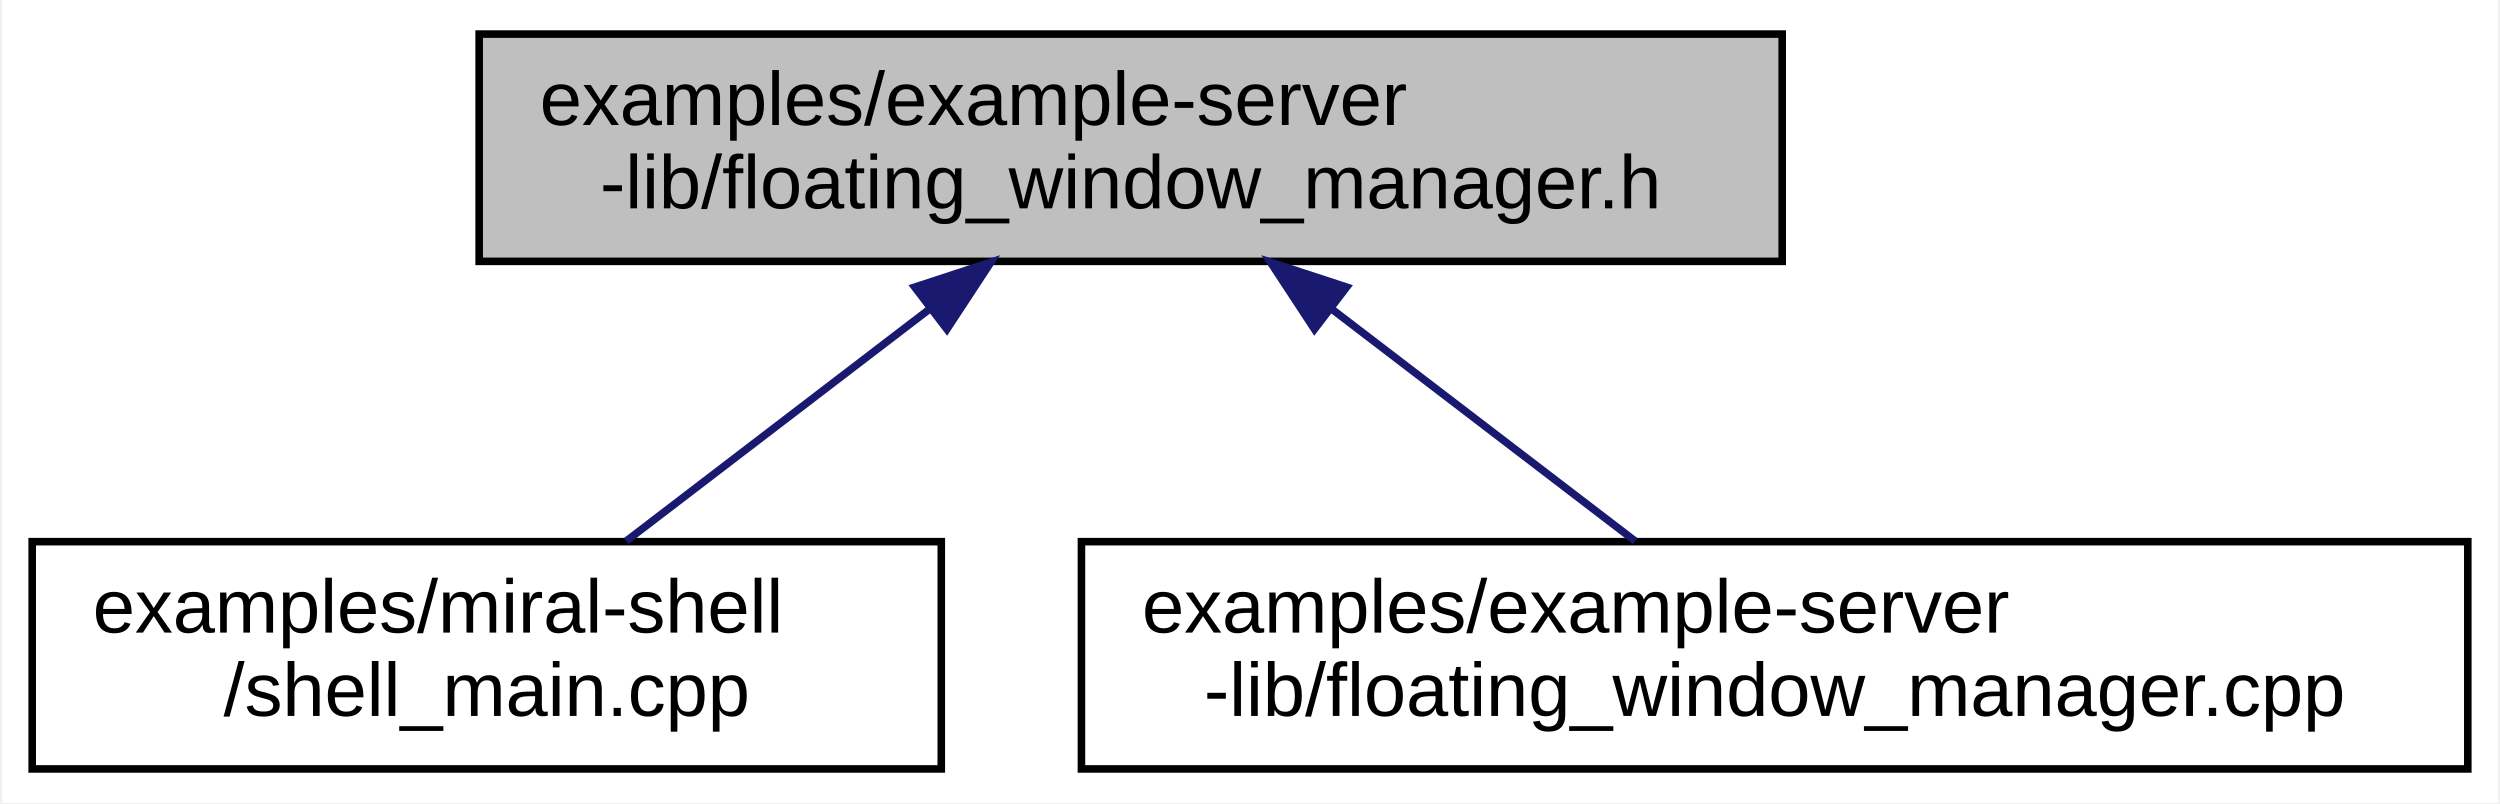
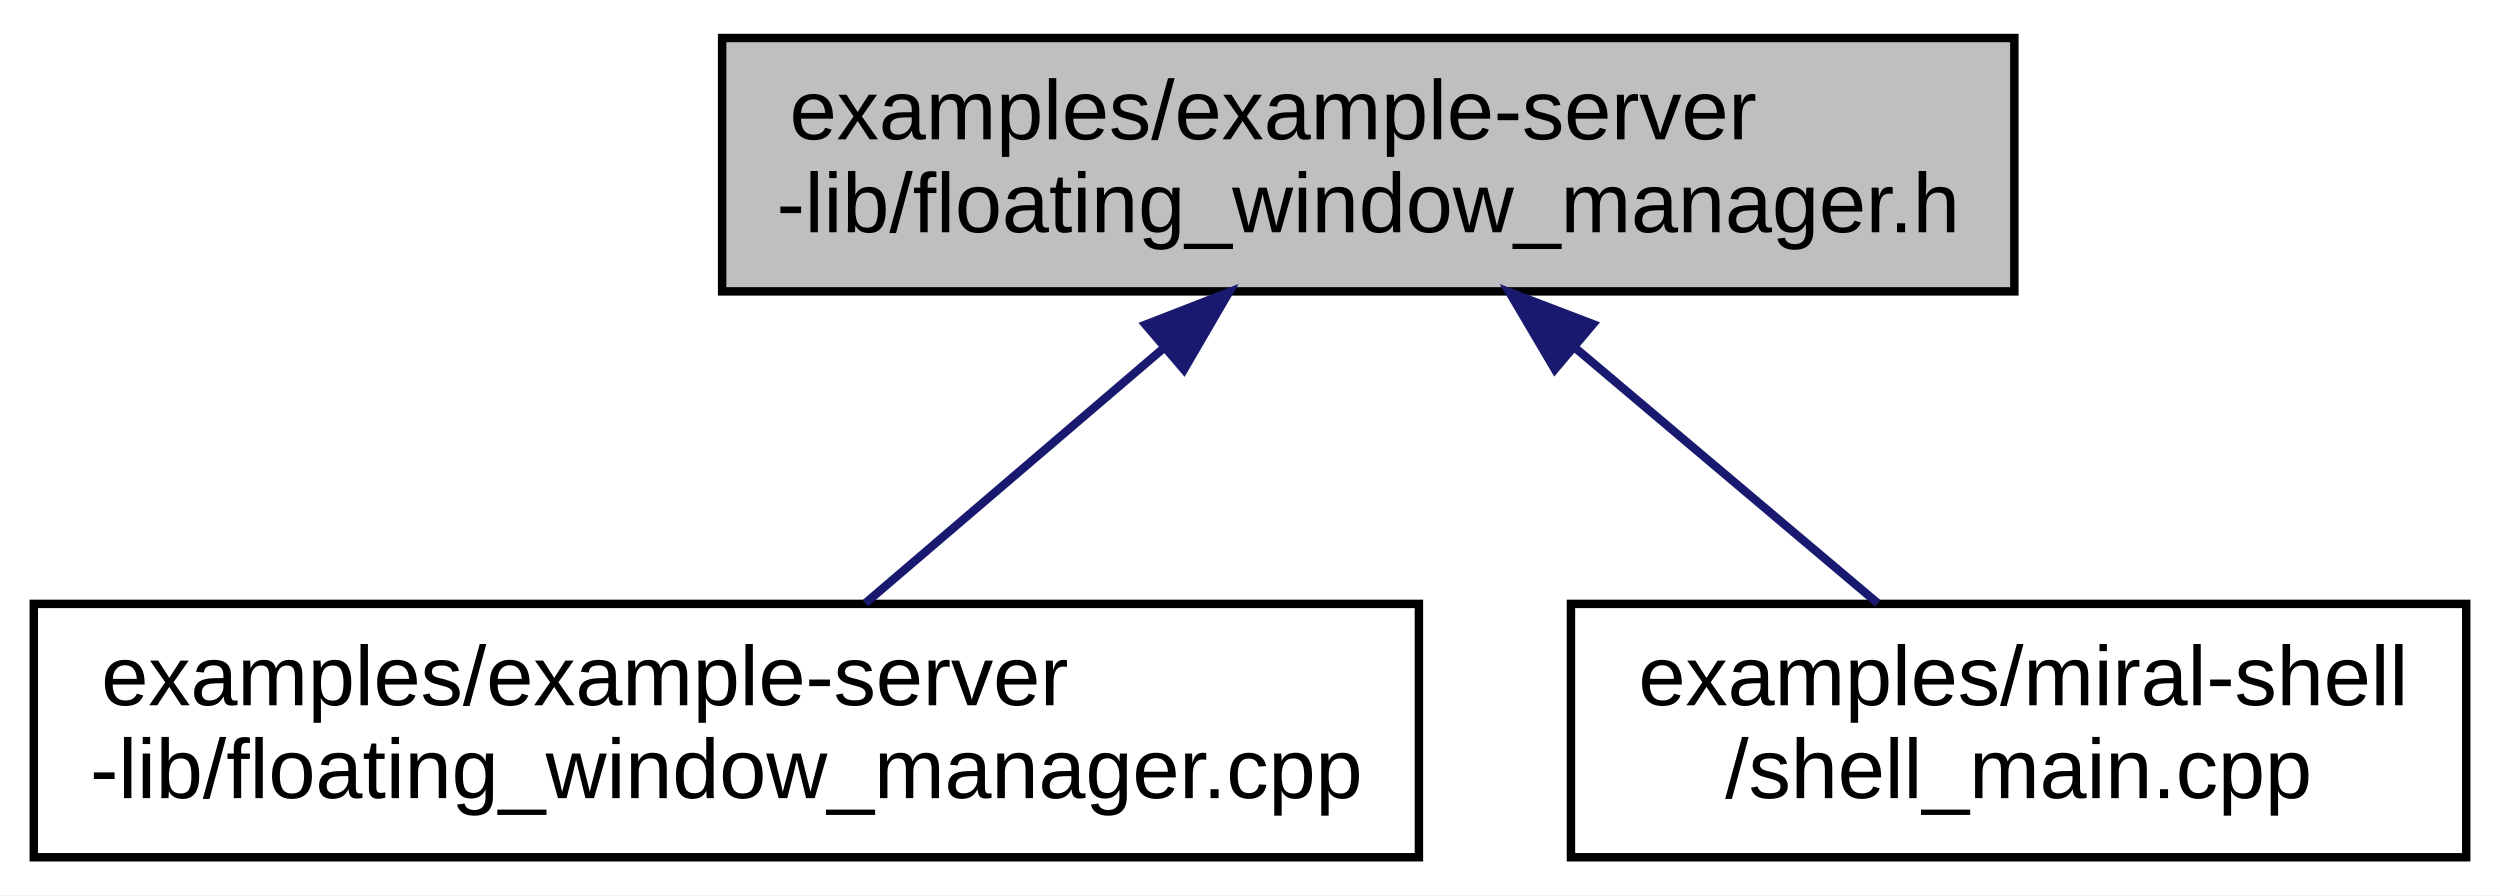
- <svg xmlns="http://www.w3.org/2000/svg" xmlns:xlink="http://www.w3.org/1999/xlink" width="330pt" height="106pt" viewBox="0.00 0.00 329.50 106.00">
+ <svg xmlns="http://www.w3.org/2000/svg" xmlns:xlink="http://www.w3.org/1999/xlink" width="296pt" height="106pt" viewBox="0.00 0.00 296.00 106.00">
  <g id="graph0" class="graph" transform="scale(1 1) rotate(0) translate(4 102)">
-     <polygon fill="white" stroke="transparent" points="-4,4 -4,-102 325.5,-102 325.5,4 -4,4" />
+     <polygon fill="white" stroke="transparent" points="-4,4 -4,-102 292,-102 292,4 -4,4" />
    <g id="node1" class="node">
      <g id="a_node1">
        <a xlink:title=" ">
-           <polygon fill="#bfbfbf" stroke="black" points="59,-67.5 59,-97.5 231,-97.5 231,-67.5 59,-67.5" />
-           <text text-anchor="start" x="67" y="-85.5" font-family="Arial" font-size="10.00">examples/example-server</text>
-           <text text-anchor="middle" x="145" y="-74.5" font-family="Arial" font-size="10.00">-lib/floating_window_manager.h</text>
+           <polygon fill="#bfbfbf" stroke="black" points="81.5,-67.5 81.5,-97.5 234.5,-97.5 234.5,-67.5 81.5,-67.5" />
+           <text text-anchor="start" x="89.5" y="-85.5" font-family="Arial" font-size="10.00">examples/example-server</text>
+           <text text-anchor="middle" x="158" y="-74.5" font-family="Arial" font-size="10.00">-lib/floating_window_manager.h</text>
        </a>
      </g>
    </g>
    <g id="node2" class="node">
      <g id="a_node2">
-         <a xlink:href="shell__main_8cpp.html" target="_top" xlink:title=" ">
-           <polygon fill="white" stroke="black" points="0,-0.5 0,-30.5 120,-30.5 120,-0.5 0,-0.5" />
-           <text text-anchor="start" x="8" y="-18.5" font-family="Arial" font-size="10.00">examples/miral-shell</text>
-           <text text-anchor="middle" x="60" y="-7.5" font-family="Arial" font-size="10.00">/shell_main.cpp</text>
+         <a xlink:href="floating__window__manager_8cpp.html" target="_top" xlink:title=" ">
+           <polygon fill="white" stroke="black" points="0,-0.5 0,-30.5 164,-30.5 164,-0.5 0,-0.5" />
+           <text text-anchor="start" x="8" y="-18.5" font-family="Arial" font-size="10.00">examples/example-server</text>
+           <text text-anchor="middle" x="82" y="-7.5" font-family="Arial" font-size="10.00">-lib/floating_window_manager.cpp</text>
        </a>
      </g>
    </g>
    <g id="edge1" class="edge">
-       <path fill="none" stroke="midnightblue" d="M118.41,-61.17C105.41,-51.23 90.1,-39.51 78.41,-30.58" />
-       <polygon fill="midnightblue" stroke="midnightblue" points="116.49,-64.1 126.56,-67.4 120.74,-58.54 116.49,-64.1" />
+       <path fill="none" stroke="midnightblue" d="M133.89,-60.88C122.34,-51.01 108.81,-39.43 98.46,-30.58" />
+       <polygon fill="midnightblue" stroke="midnightblue" points="131.63,-63.56 141.51,-67.4 136.18,-58.24 131.63,-63.56" />
    </g>
    <g id="node3" class="node">
      <g id="a_node3">
-         <a xlink:href="floating__window__manager_8cpp.html" target="_top" xlink:title=" ">
-           <polygon fill="white" stroke="black" points="138.5,-0.5 138.5,-30.5 321.5,-30.5 321.5,-0.5 138.5,-0.5" />
-           <text text-anchor="start" x="146.5" y="-18.5" font-family="Arial" font-size="10.00">examples/example-server</text>
-           <text text-anchor="middle" x="230" y="-7.5" font-family="Arial" font-size="10.00">-lib/floating_window_manager.cpp</text>
+         <a xlink:href="shell__main_8cpp.html" target="_top" xlink:title=" ">
+           <polygon fill="white" stroke="black" points="182,-0.5 182,-30.5 288,-30.5 288,-0.5 182,-0.5" />
+           <text text-anchor="start" x="190" y="-18.5" font-family="Arial" font-size="10.00">examples/miral-shell</text>
+           <text text-anchor="middle" x="235" y="-7.5" font-family="Arial" font-size="10.00">/shell_main.cpp</text>
        </a>
      </g>
    </g>
    <g id="edge2" class="edge">
-       <path fill="none" stroke="midnightblue" d="M171.59,-61.17C184.59,-51.23 199.9,-39.51 211.59,-30.58" />
-       <polygon fill="midnightblue" stroke="midnightblue" points="169.26,-58.54 163.44,-67.4 173.51,-64.1 169.26,-58.54" />
+       <path fill="none" stroke="midnightblue" d="M182.42,-60.88C194.12,-51.01 207.84,-39.43 218.32,-30.58" />
+       <polygon fill="midnightblue" stroke="midnightblue" points="180.09,-58.27 174.71,-67.4 184.61,-63.62 180.09,-58.27" />
    </g>
  </g>
</svg>
